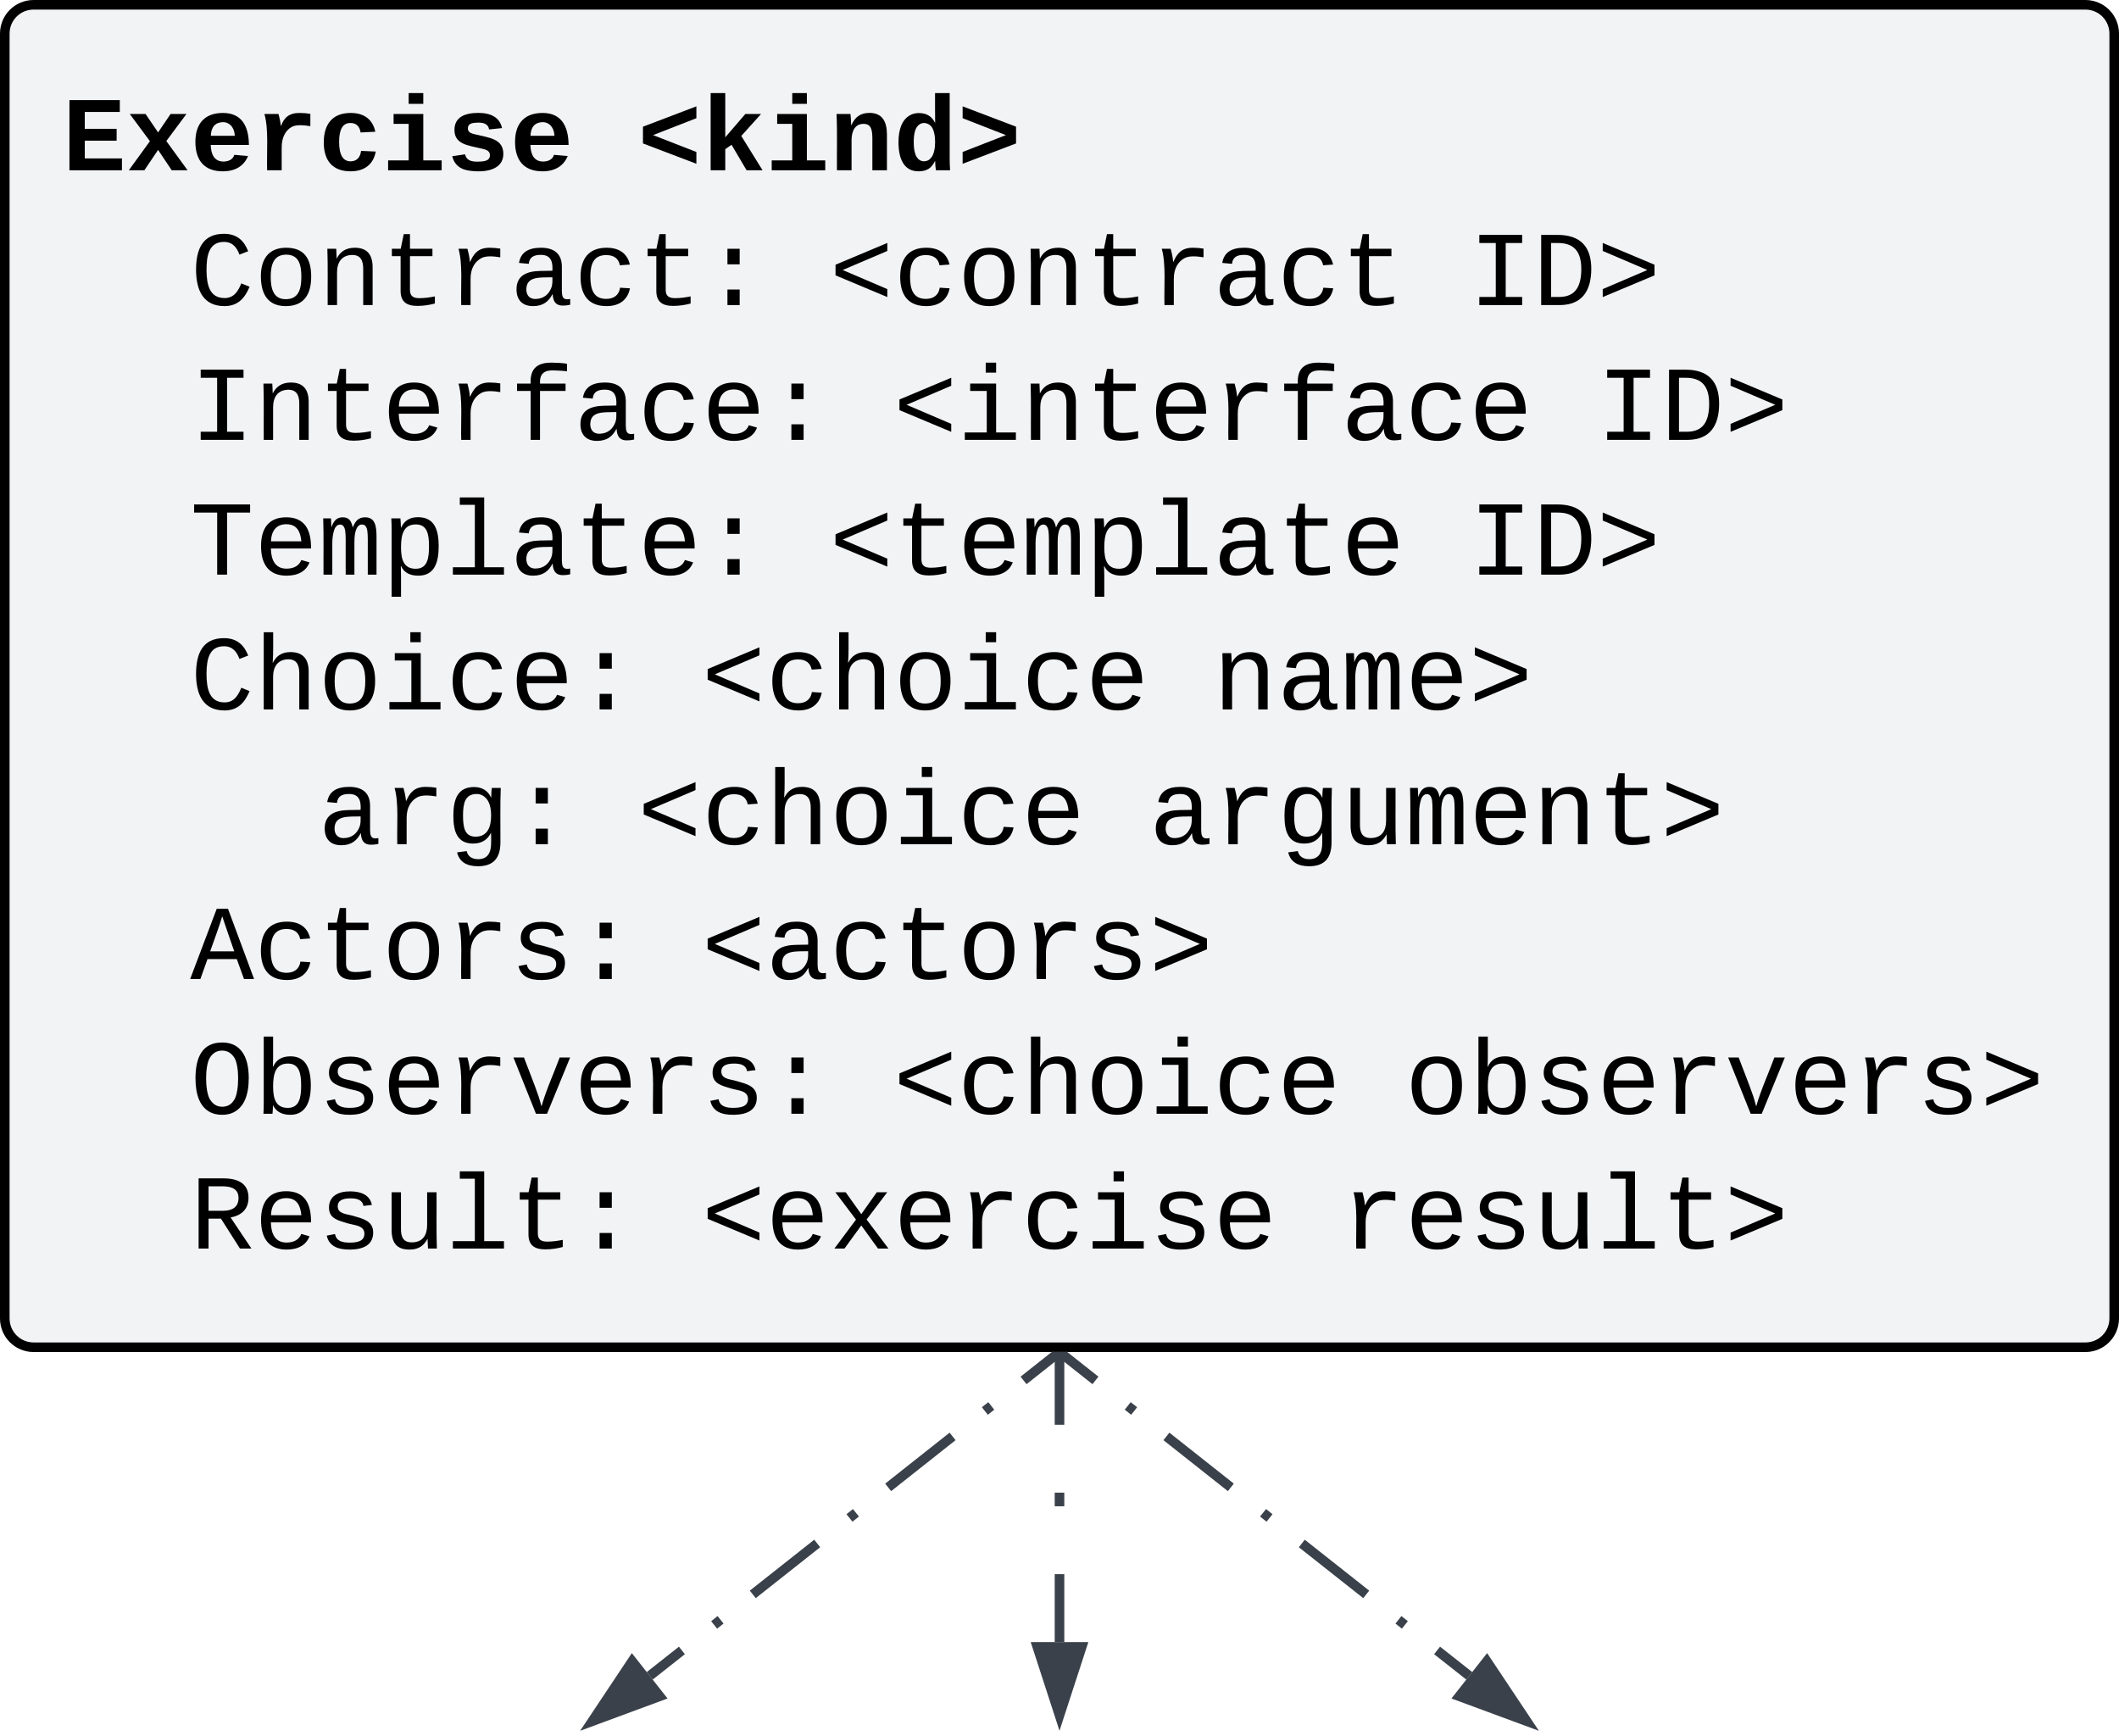
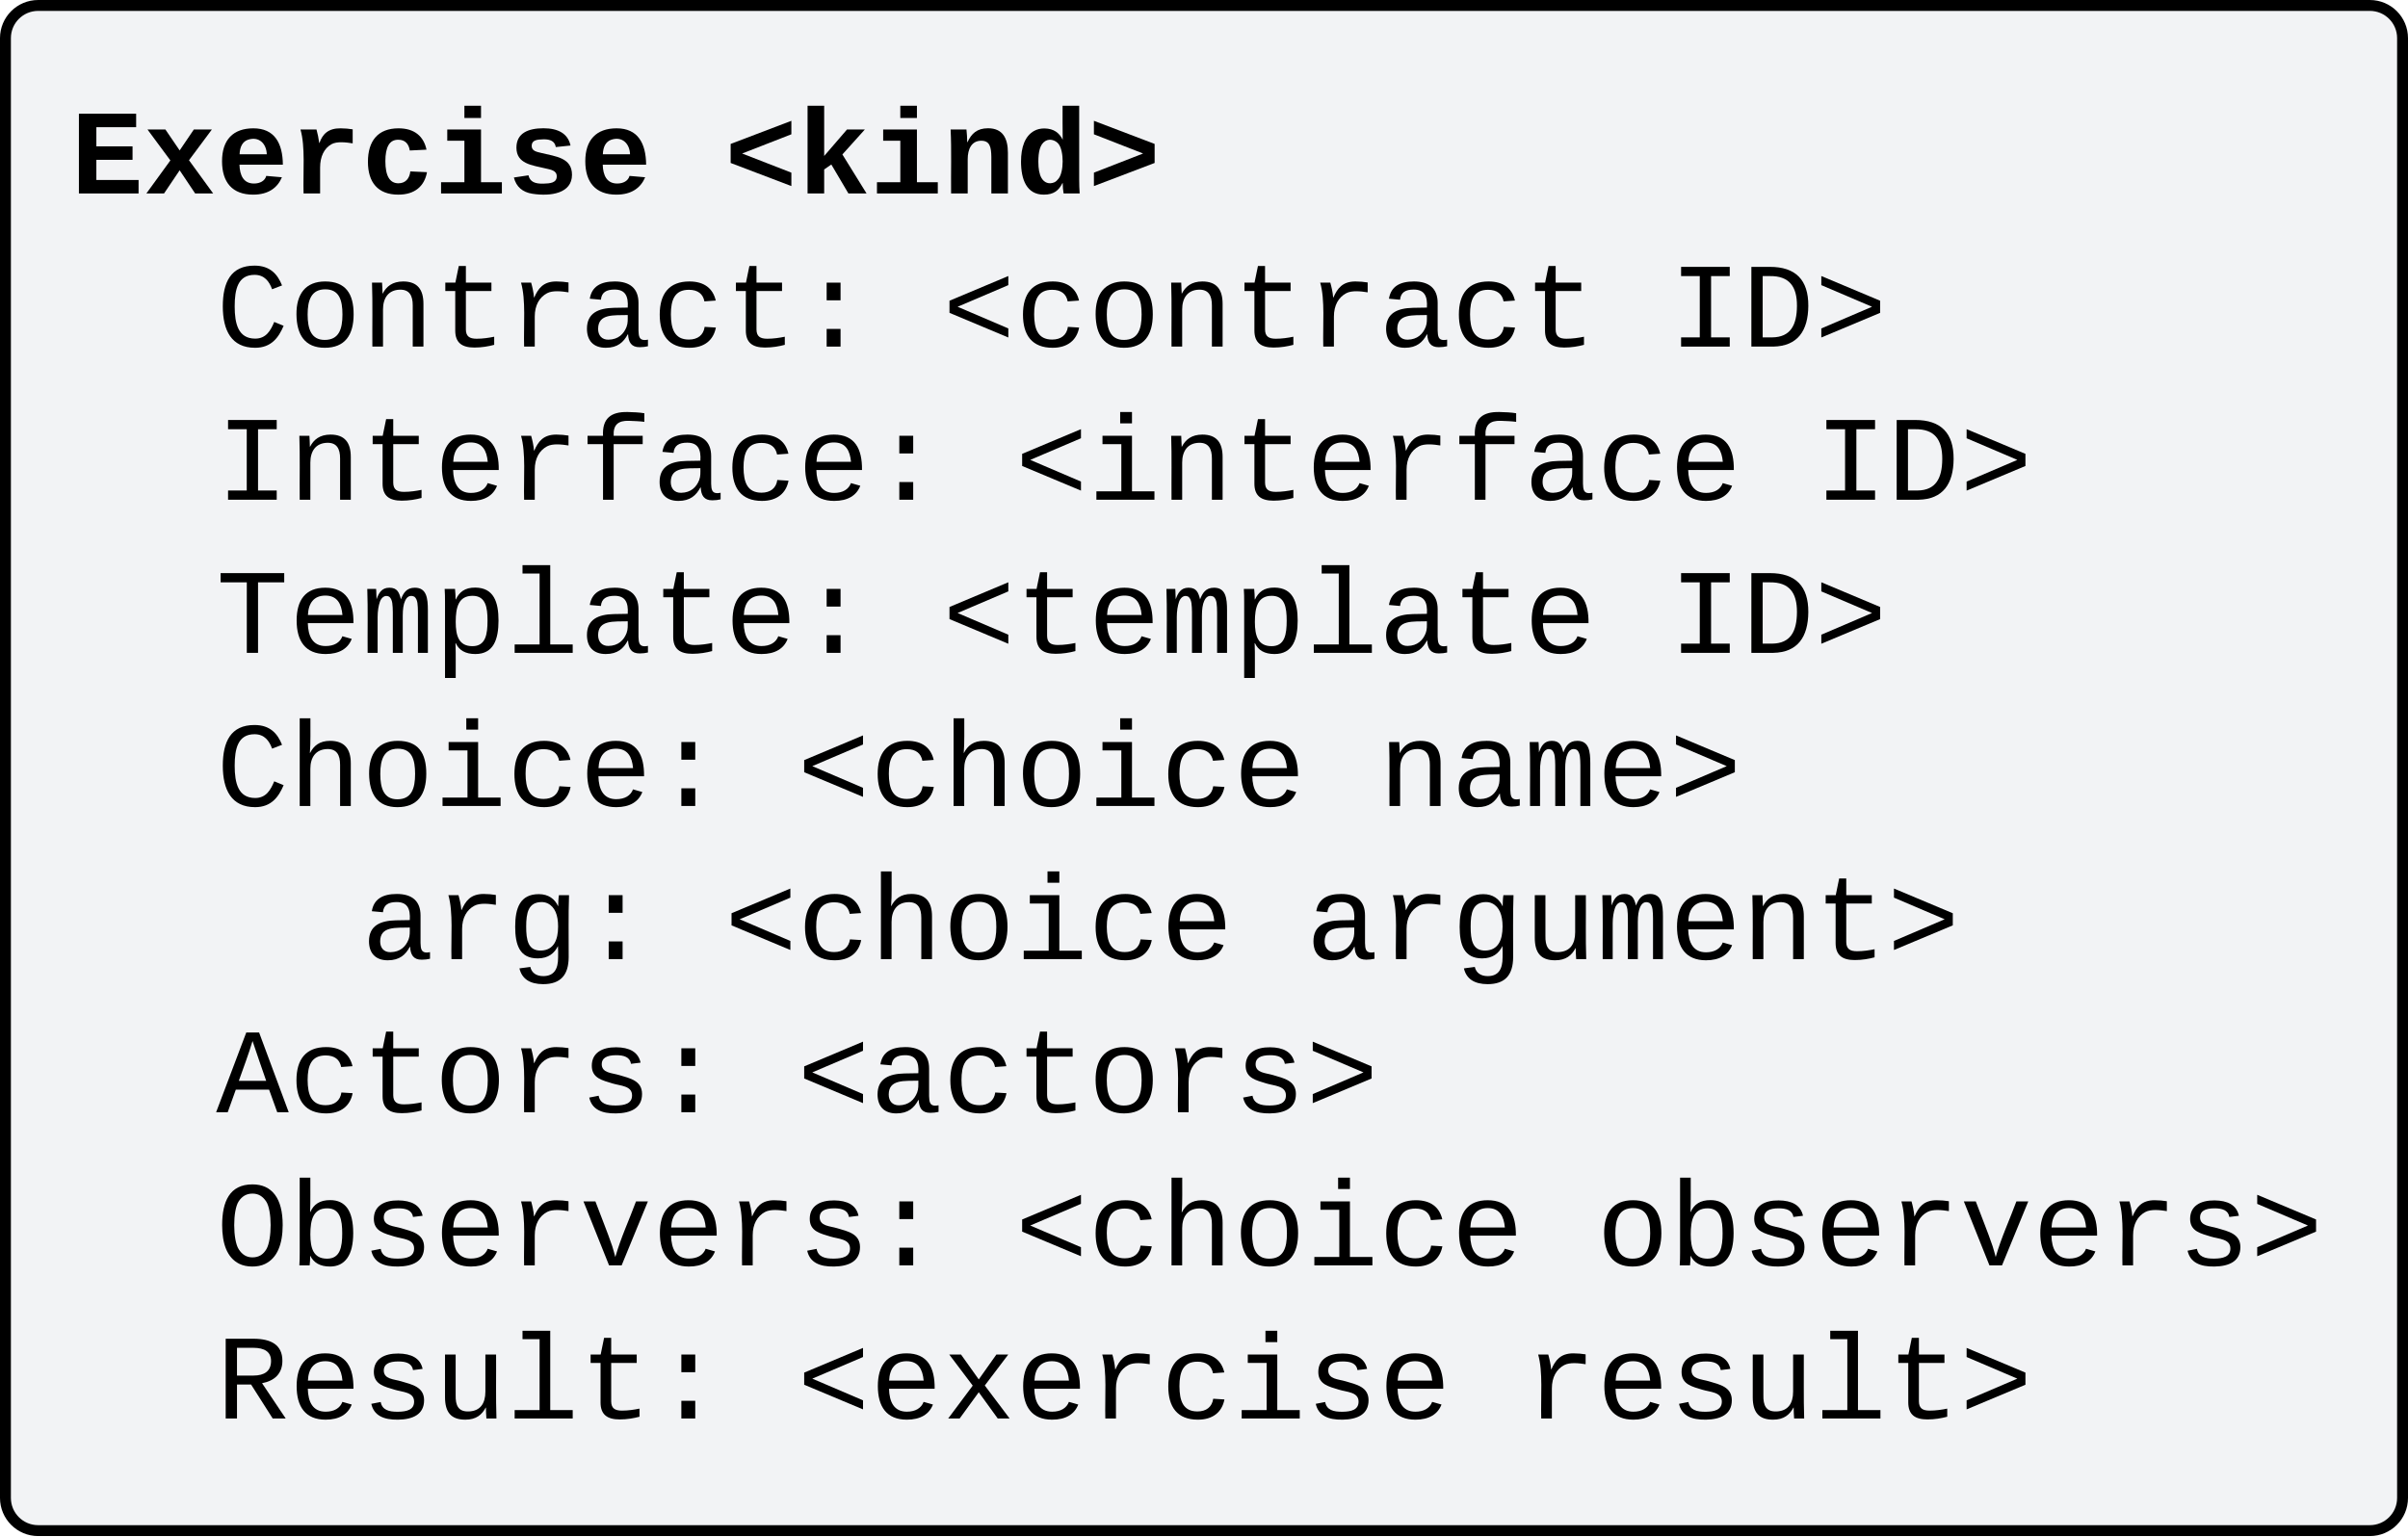
- <svg xmlns="http://www.w3.org/2000/svg" xmlns:ns1="lucid" xmlns:xlink="http://www.w3.org/1999/xlink" width="442" height="362">
+ <svg xmlns="http://www.w3.org/2000/svg" xmlns:ns1="lucid" xmlns:xlink="http://www.w3.org/1999/xlink" width="442" height="282">
  <g transform="translate(-1399 -599)" ns1:page-tab-id="0_0">
    <path d="M1000 500h1000v500H1000z" fill="#fff" />
    <path d="M1400 606a6 6 0 0 1 6-6h428a6 6 0 0 1 6 6v268a6 6 0 0 1-6 6h-428a6 6 0 0 1-6-6z" stroke="#000" stroke-width="2" fill="#f2f3f5" />
    <use xlink:href="#a" transform="matrix(1,0,0,1,1412,612) translate(0 22.51606)" />
    <use xlink:href="#b" transform="matrix(1,0,0,1,1412,612) translate(120.0195 22.51606)" />
    <use xlink:href="#c" transform="matrix(1,0,0,1,1412,612) translate(0 50.63021)" />
    <use xlink:href="#d" transform="matrix(1,0,0,1,1412,612) translate(26.67101 50.63021)" />
    <use xlink:href="#e" transform="matrix(1,0,0,1,1412,612) translate(160.026 50.63021)" />
    <use xlink:href="#f" transform="matrix(1,0,0,1,1412,612) translate(293.3811 50.63021)" />
    <use xlink:href="#g" transform="matrix(1,0,0,1,1412,612) translate(0 78.74219)" />
    <use xlink:href="#h" transform="matrix(1,0,0,1,1412,612) translate(26.67101 78.74219)" />
    <use xlink:href="#i" transform="matrix(1,0,0,1,1412,612) translate(173.3615 78.74219)" />
    <use xlink:href="#f" transform="matrix(1,0,0,1,1412,612) translate(320.0521 78.74219)" />
    <use xlink:href="#g" transform="matrix(1,0,0,1,1412,612) translate(0 106.8542)" />
    <use xlink:href="#j" transform="matrix(1,0,0,1,1412,612) translate(26.67101 106.8542)" />
    <use xlink:href="#k" transform="matrix(1,0,0,1,1412,612) translate(160.026 106.8542)" />
    <use xlink:href="#l" transform="matrix(1,0,0,1,1412,612) translate(293.3811 106.8542)" />
    <use xlink:href="#c" transform="matrix(1,0,0,1,1412,612) translate(0 134.9661)" />
    <use xlink:href="#m" transform="matrix(1,0,0,1,1412,612) translate(26.67101 134.9661)" />
    <use xlink:href="#n" transform="matrix(1,0,0,1,1412,612) translate(133.355 134.9661)" />
    <use xlink:href="#o" transform="matrix(1,0,0,1,1412,612) translate(240.0391 134.9661)" />
    <use xlink:href="#p" transform="matrix(1,0,0,1,1412,612) translate(0 163.0781)" />
    <use xlink:href="#q" transform="matrix(1,0,0,1,1412,612) translate(53.34201 163.0781)" />
    <use xlink:href="#n" transform="matrix(1,0,0,1,1412,612) translate(120.0195 163.0781)" />
    <use xlink:href="#r" transform="matrix(1,0,0,1,1412,612) translate(226.7036 163.0781)" />
    <use xlink:href="#s" transform="matrix(1,0,0,1,1412,612) translate(0 191.1901)" />
    <use xlink:href="#t" transform="matrix(1,0,0,1,1412,612) translate(26.67101 191.1901)" />
    <use xlink:href="#u" transform="matrix(1,0,0,1,1412,612) translate(133.355 191.1901)" />
    <use xlink:href="#g" transform="matrix(1,0,0,1,1412,612) translate(0 219.3021)" />
    <use xlink:href="#v" transform="matrix(1,0,0,1,1412,612) translate(26.67101 219.3021)" />
    <use xlink:href="#w" transform="matrix(1,0,0,1,1412,612) translate(173.3615 219.3021)" />
    <use xlink:href="#x" transform="matrix(1,0,0,1,1412,612) translate(280.0456 219.3021)" />
    <use xlink:href="#y" transform="matrix(1,0,0,1,1412,612) translate(0 247.4141)" />
    <use xlink:href="#z" transform="matrix(1,0,0,1,1412,612) translate(26.67101 247.4141)" />
    <use xlink:href="#A" transform="matrix(1,0,0,1,1412,612) translate(133.355 247.4141)" />
    <use xlink:href="#B" transform="matrix(1,0,0,1,1412,612) translate(266.7101 247.4141)" />
-     <path d="M1619.2 881.62l-6.7 5.3m-6.73 5.32l-1.34 1.06m-6.73 5.3l-13.44 10.63m-6.72 5.3l-1.35 1.08m-6.73 5.32l-13.44 10.62m-6.72 5.3l-1.34 1.07m-6.72 5.32l-6.72 5.3" stroke="#3a414a" stroke-width="2" fill="none" />
-     <path d="M1619.8 882.4l-1.1-1.4h2.87z" stroke="#3a414a" stroke-width=".05" fill="#3a414a" />
-     <path d="M1522.54 958l8.32-12.5 5.75 7.3z" stroke="#3a414a" stroke-width="2" fill="#3a414a" />
-     <path d="M1620 882v14.17m0 14.16v2.84m0 14.16v14.17" stroke="#3a414a" stroke-width="2" fill="none" />
-     <path d="M1620.97 882.03h-1.94V881h1.94z" stroke="#3a414a" stroke-width=".05" fill="#3a414a" />
-     <path d="M1620 956.76l-4.63-14.26h9.27z" stroke="#3a414a" stroke-width="2" fill="#3a414a" />
-     <path d="M1620.8 881.62l6.7 5.3m6.73 5.32l1.34 1.06m6.73 5.3l13.44 10.63m6.72 5.3l1.35 1.08m6.73 5.32l13.44 10.62m6.72 5.3l1.34 1.07m6.72 5.32l6.72 5.3" stroke="#3a414a" stroke-width="2" fill="none" />
-     <path d="M1620.2 882.4l-1.77-1.4h2.88z" stroke="#3a414a" stroke-width=".05" fill="#3a414a" />
-     <path d="M1717.46 958l-14.07-5.2 5.74-7.3z" stroke="#3a414a" stroke-width="2" fill="#3a414a" />
    <defs>
      <path d="M137 0v-1349h968v228H432v324h612v228H432v341h714V0H137" id="C" />
      <path d="M874 0L612-392 348 0H49l406-559-387-523h303l241 354 240-354h305L770-562 1179 0H874" id="D" />
      <path d="M1113-274C1038-96 884 20 626 20c-352 0-526-209-526-566 0-358 185-556 530-556 358 0 496 251 499 615H395c5 180 68 319 245 319 102 0 186-45 208-129zM857-663c-6-177-128-307-315-247-94 30-141 121-145 247h460" id="E" />
      <path d="M875-1102c70 0 148 7 206 17v237c-110-17-267-37-359 15-123 69-192 207-192 395V0H250c-10-367 32-789-52-1082h271c19 69 36 149 46 228h4c52-151 151-250 356-248" id="F" />
      <path d="M1109-360C1066-122 902 20 624 20c-347 0-514-209-514-555 0-353 168-567 518-567 270 0 425 136 473 361l-283 14c-16-106-75-183-196-182-75 0-130 31-165 93s-52 152-52 270c0 249 74 374 221 374 120 0 188-82 201-201" id="G" />
      <path d="M794-190h353V0H118v-190h395v-702H223v-190h571v892zM513-1277v-207h281v207H513" id="H" />
      <path d="M622-916c-112 2-200 14-200 111 0 90 89 101 168 121 234 58 514 77 514 368C1104-4 751 54 434 5 267-21 161-112 121-270l247-37c24 111 113 145 252 141 114-3 226-12 226-124 0-101-103-113-192-134-225-54-490-76-490-351 0-247 201-328 458-328 245 0 413 88 457 292l-249 26c-16-98-92-133-208-131" id="I" />
      <g id="a">
        <use transform="matrix(0.01085069,0,0,0.01085069,0,0)" xlink:href="#C" />
        <use transform="matrix(0.01085069,0,0,0.01085069,13.3355,0)" xlink:href="#D" />
        <use transform="matrix(0.01085069,0,0,0.01085069,26.67101,0)" xlink:href="#E" />
        <use transform="matrix(0.01085069,0,0,0.01085069,40.00651,0)" xlink:href="#F" />
        <use transform="matrix(0.01085069,0,0,0.01085069,53.34201,0)" xlink:href="#G" />
        <use transform="matrix(0.01085069,0,0,0.01085069,66.67752,0)" xlink:href="#H" />
        <use transform="matrix(0.01085069,0,0,0.01085069,80.01302,0)" xlink:href="#I" />
        <use transform="matrix(0.01085069,0,0,0.01085069,93.34852,0)" xlink:href="#E" />
      </g>
      <path d="M101-516v-322l1027-391v228L295-676l833 324v227" id="J" />
      <path d="M864 0L575-490l-121 84V0H173v-1484h281v850l386-448h302L762-660 1171 0H864" id="K" />
      <path d="M768-1103c247 0 336 167 336 416V0H824v-619c-3-164-24-273-171-273-164 0-229 142-229 312V0H143c-4-359 9-736-8-1082h268c7 63 12 146 13 215h4c67-145 160-236 348-236" id="L" />
      <path d="M802-909c-3-189-2-383-2-575h281v1248c-1 83 4 168 8 236H817c-9-50-14-117-15-176h-4C735-49 651 20 482 20 191 20 97-238 97-539c0-243 66-432 221-519 50-28 108-42 175-42 162 2 253 78 309 191zm-70 658c91-113 93-462 2-584-46-61-145-100-224-53-96 56-119 190-120 349 0 123 17 214 52 275 46 82 130 115 222 74 25-12 46-33 68-61" id="M" />
      <path d="M101-125v-227l832-324-832-325v-228l1027 391v322" id="N" />
      <g id="b">
        <use transform="matrix(0.01085069,0,0,0.01085069,0,0)" xlink:href="#J" />
        <use transform="matrix(0.01085069,0,0,0.01085069,13.3355,0)" xlink:href="#K" />
        <use transform="matrix(0.01085069,0,0,0.01085069,26.67101,0)" xlink:href="#H" />
        <use transform="matrix(0.01085069,0,0,0.01085069,40.00651,0)" xlink:href="#L" />
        <use transform="matrix(0.01085069,0,0,0.01085069,53.34201,0)" xlink:href="#M" />
        <use transform="matrix(0.01085069,0,0,0.01085069,66.67752,0)" xlink:href="#N" />
      </g>
      <path d="M650-1214c-281 0-336 244-336 533 0 295 60 546 347 546 188 0 263-142 322-282l159 65C1058-155 935 20 659 20c-401 0-546-295-546-701 0-407 135-689 536-689 264 0 391 146 466 335l-168 65c-47-129-127-244-297-244" id="O" />
      <path d="M615-1102c343 0 484 203 482 560-1 347-147 562-488 562-336 0-475-219-479-562-4-349 156-560 485-560zm-8 989c240 0 301-180 301-429 0-245-55-427-290-427-236 0-299 181-299 427 0 243 61 429 288 429" id="P" />
      <path d="M706-1102c241 0 344 136 343 381V0H868v-695c1-168-57-273-220-268-190 6-283 138-283 336V0H185c-3-360 6-732-6-1082h170c4 54 7 126 8 185h3c63-121 164-204 346-205" id="Q" />
      <path d="M682 16c-209 0-323-80-324-285v-671H190v-142h170l58-282h120v282h432v142H538v652c2 114 60 155 182 155 106 0 209-16 297-34v137C921-4 806 16 682 16" id="R" />
      <path d="M839-1102c70 0 148 7 206 17v167c-112-18-268-36-363 15-129 69-208 203-208 395V0H294c-10-367 32-789-52-1082h171c21 75 41 161 48 250h5c67-152 152-270 373-270" id="S" />
      <path d="M1000-272c3 95 12 159 101 161 21 0 41-3 59-7V-6c-44 10-86 16-139 16-141 2-191-84-197-217h-6C748-76 648 20 446 20c-207 0-318-120-318-322 0-266 194-348 454-354l236-4c12-191-40-305-222-305-140 0-220 47-232 172l-188-17c33-204 181-292 423-292 255 0 401 118 401 364v466zm-683-27c0 109 63 184 175 182 166-3 259-96 306-217 24-65 20-120 20-200-232 7-501-28-501 235" id="T" />
      <path d="M631 20c-350 0-501-215-501-562 0-355 162-560 502-560 250 0 399 118 446 323l-192 14c-23-124-109-196-262-196-242 0-305 171-305 415 1 245 61 427 304 427 151 0 248-77 267-215l190 12C1039-107 883 20 631 20" id="U" />
      <path d="M496 0v-299h235V0H496zm0-783v-299h235v299H496" id="V" />
      <g id="d">
        <use transform="matrix(0.01085069,0,0,0.01085069,0,0)" xlink:href="#O" />
        <use transform="matrix(0.01085069,0,0,0.01085069,13.3355,0)" xlink:href="#P" />
        <use transform="matrix(0.01085069,0,0,0.01085069,26.67101,0)" xlink:href="#Q" />
        <use transform="matrix(0.01085069,0,0,0.01085069,40.00651,0)" xlink:href="#R" />
        <use transform="matrix(0.01085069,0,0,0.01085069,53.34201,0)" xlink:href="#S" />
        <use transform="matrix(0.01085069,0,0,0.01085069,66.67752,0)" xlink:href="#T" />
        <use transform="matrix(0.01085069,0,0,0.01085069,80.01302,0)" xlink:href="#U" />
        <use transform="matrix(0.01085069,0,0,0.01085069,93.34852,0)" xlink:href="#R" />
        <use transform="matrix(0.01085069,0,0,0.01085069,106.684,0)" xlink:href="#V" />
      </g>
      <path d="M116-571v-205l995-418v154L253-674l858 367v153" id="W" />
      <g id="e">
        <use transform="matrix(0.01085069,0,0,0.01085069,0,0)" xlink:href="#W" />
        <use transform="matrix(0.01085069,0,0,0.01085069,13.3355,0)" xlink:href="#U" />
        <use transform="matrix(0.01085069,0,0,0.01085069,26.67101,0)" xlink:href="#P" />
        <use transform="matrix(0.01085069,0,0,0.01085069,40.00651,0)" xlink:href="#Q" />
        <use transform="matrix(0.01085069,0,0,0.01085069,53.34201,0)" xlink:href="#R" />
        <use transform="matrix(0.01085069,0,0,0.01085069,66.67752,0)" xlink:href="#S" />
        <use transform="matrix(0.01085069,0,0,0.01085069,80.01302,0)" xlink:href="#T" />
        <use transform="matrix(0.01085069,0,0,0.01085069,93.34852,0)" xlink:href="#U" />
        <use transform="matrix(0.01085069,0,0,0.01085069,106.684,0)" xlink:href="#R" />
      </g>
      <path d="M202-1349h823v156H709v1037h316V0H202v-156h316v-1037H202v-156" id="X" />
      <path d="M473-1349c438-1 655 221 652 661C1122-268 945-8 532 0H162v-1349h311zm42 1193c308-4 416-205 418-532 2-330-131-509-459-505H353v1037h162" id="Y" />
      <path d="M116-154v-153l858-367-858-366v-154l995 418v205" id="Z" />
      <g id="f">
        <use transform="matrix(0.01085069,0,0,0.01085069,0,0)" xlink:href="#X" />
        <use transform="matrix(0.01085069,0,0,0.01085069,13.3355,0)" xlink:href="#Y" />
        <use transform="matrix(0.01085069,0,0,0.01085069,26.67101,0)" xlink:href="#Z" />
      </g>
      <path d="M617-1102c355 0 481 238 477 599H322c5 222 84 388 301 388 144 0 244-59 284-166l158 45C1002-72 854 20 623 20c-342 0-490-220-490-568 0-346 151-554 484-554zm291 461c-18-192-90-328-289-328-194 0-287 128-295 328h584" id="aa" />
      <path d="M839-1335c-182-6-269 67-259 253h491v142H580V0H400v-940H138v-142h262c-15-293 132-408 418-402 94 2 200 7 281 21v145c-75-10-177-14-260-17" id="ab" />
      <g id="h">
        <use transform="matrix(0.01085069,0,0,0.01085069,0,0)" xlink:href="#X" />
        <use transform="matrix(0.01085069,0,0,0.01085069,13.3355,0)" xlink:href="#Q" />
        <use transform="matrix(0.01085069,0,0,0.01085069,26.67101,0)" xlink:href="#R" />
        <use transform="matrix(0.01085069,0,0,0.01085069,40.00651,0)" xlink:href="#aa" />
        <use transform="matrix(0.01085069,0,0,0.01085069,53.34201,0)" xlink:href="#S" />
        <use transform="matrix(0.01085069,0,0,0.01085069,66.67752,0)" xlink:href="#ab" />
        <use transform="matrix(0.01085069,0,0,0.01085069,80.01302,0)" xlink:href="#T" />
        <use transform="matrix(0.01085069,0,0,0.01085069,93.34852,0)" xlink:href="#U" />
        <use transform="matrix(0.01085069,0,0,0.01085069,106.684,0)" xlink:href="#aa" />
        <use transform="matrix(0.01085069,0,0,0.01085069,120.0195,0)" xlink:href="#V" />
      </g>
      <path d="M745-142h380V0H143v-142h422v-798H246v-142h499v940zM545-1292v-192h200v192H545" id="ac" />
      <g id="i">
        <use transform="matrix(0.01085069,0,0,0.01085069,0,0)" xlink:href="#W" />
        <use transform="matrix(0.01085069,0,0,0.01085069,13.3355,0)" xlink:href="#ac" />
        <use transform="matrix(0.01085069,0,0,0.01085069,26.67101,0)" xlink:href="#Q" />
        <use transform="matrix(0.01085069,0,0,0.01085069,40.00651,0)" xlink:href="#R" />
        <use transform="matrix(0.01085069,0,0,0.01085069,53.34201,0)" xlink:href="#aa" />
        <use transform="matrix(0.01085069,0,0,0.01085069,66.67752,0)" xlink:href="#S" />
        <use transform="matrix(0.01085069,0,0,0.01085069,80.01302,0)" xlink:href="#ab" />
        <use transform="matrix(0.01085069,0,0,0.01085069,93.34852,0)" xlink:href="#T" />
        <use transform="matrix(0.01085069,0,0,0.01085069,106.684,0)" xlink:href="#U" />
        <use transform="matrix(0.01085069,0,0,0.01085069,120.0195,0)" xlink:href="#aa" />
      </g>
      <path d="M709-1193V0H519v-1193H76v-156h1076v156H709" id="ad" />
      <path d="M904-1102c199 0 220 177 220 381V0H956v-686c-3-114 0-215-60-264-70-33-125-4-158 71-26 56-39 140-39 252V0H531v-686c-3-114-1-215-61-264-78-41-136 24-157 84-24 69-39 159-39 259V0H105c-3-360 6-732-6-1082h149c6 50 3 123 8 175 36-100 83-195 216-195 135 0 166 79 196 196 42-105 93-196 236-196" id="ae" />
      <path d="M698-1104c312 3 392 244 392 558 0 315-82 566-392 566-169 0-277-65-331-184h-5c8 188 2 394 4 589H185V-858c0-76-1-156-6-224h175c6 52 9 120 10 178h4c58-122 150-202 330-200zm-49 991c225 0 255-203 255-433 0-225-32-419-253-419-236 0-285 192-285 441 0 237 53 411 283 411" id="af" />
      <path d="M736-142h380V0H134v-142h422v-1200H267v-142h469v1342" id="ag" />
      <g id="j">
        <use transform="matrix(0.01085069,0,0,0.01085069,0,0)" xlink:href="#ad" />
        <use transform="matrix(0.01085069,0,0,0.01085069,13.3355,0)" xlink:href="#aa" />
        <use transform="matrix(0.01085069,0,0,0.01085069,26.67101,0)" xlink:href="#ae" />
        <use transform="matrix(0.01085069,0,0,0.01085069,40.00651,0)" xlink:href="#af" />
        <use transform="matrix(0.01085069,0,0,0.01085069,53.34201,0)" xlink:href="#ag" />
        <use transform="matrix(0.01085069,0,0,0.01085069,66.67752,0)" xlink:href="#T" />
        <use transform="matrix(0.01085069,0,0,0.01085069,80.01302,0)" xlink:href="#R" />
        <use transform="matrix(0.01085069,0,0,0.01085069,93.34852,0)" xlink:href="#aa" />
        <use transform="matrix(0.01085069,0,0,0.01085069,106.684,0)" xlink:href="#V" />
      </g>
      <g id="k">
        <use transform="matrix(0.01085069,0,0,0.01085069,0,0)" xlink:href="#W" />
        <use transform="matrix(0.01085069,0,0,0.01085069,13.3355,0)" xlink:href="#R" />
        <use transform="matrix(0.01085069,0,0,0.01085069,26.67101,0)" xlink:href="#aa" />
        <use transform="matrix(0.01085069,0,0,0.01085069,40.00651,0)" xlink:href="#ae" />
        <use transform="matrix(0.01085069,0,0,0.01085069,53.34201,0)" xlink:href="#af" />
        <use transform="matrix(0.01085069,0,0,0.01085069,66.67752,0)" xlink:href="#ag" />
        <use transform="matrix(0.01085069,0,0,0.01085069,80.01302,0)" xlink:href="#T" />
        <use transform="matrix(0.01085069,0,0,0.01085069,93.34852,0)" xlink:href="#R" />
        <use transform="matrix(0.01085069,0,0,0.01085069,106.684,0)" xlink:href="#aa" />
      </g>
      <g id="l">
        <use transform="matrix(0.01085069,0,0,0.01085069,0,0)" xlink:href="#X" />
        <use transform="matrix(0.01085069,0,0,0.01085069,13.3355,0)" xlink:href="#Y" />
        <use transform="matrix(0.01085069,0,0,0.01085069,26.67101,0)" xlink:href="#Z" />
      </g>
      <path d="M648-963c-190 6-283 138-283 336V0H185v-1484h181c-2 197 6 404-9 587h3c62-120 159-205 339-205 242 0 351 135 350 381V0H868v-695c1-168-57-273-220-268" id="ah" />
      <g id="m">
        <use transform="matrix(0.01085069,0,0,0.01085069,0,0)" xlink:href="#O" />
        <use transform="matrix(0.01085069,0,0,0.01085069,13.3355,0)" xlink:href="#ah" />
        <use transform="matrix(0.01085069,0,0,0.01085069,26.67101,0)" xlink:href="#P" />
        <use transform="matrix(0.01085069,0,0,0.01085069,40.00651,0)" xlink:href="#ac" />
        <use transform="matrix(0.01085069,0,0,0.01085069,53.34201,0)" xlink:href="#U" />
        <use transform="matrix(0.01085069,0,0,0.01085069,66.67752,0)" xlink:href="#aa" />
        <use transform="matrix(0.01085069,0,0,0.01085069,80.01302,0)" xlink:href="#V" />
      </g>
      <g id="n">
        <use transform="matrix(0.01085069,0,0,0.01085069,0,0)" xlink:href="#W" />
        <use transform="matrix(0.01085069,0,0,0.01085069,13.3355,0)" xlink:href="#U" />
        <use transform="matrix(0.01085069,0,0,0.01085069,26.67101,0)" xlink:href="#ah" />
        <use transform="matrix(0.01085069,0,0,0.01085069,40.00651,0)" xlink:href="#P" />
        <use transform="matrix(0.01085069,0,0,0.01085069,53.34201,0)" xlink:href="#ac" />
        <use transform="matrix(0.01085069,0,0,0.01085069,66.67752,0)" xlink:href="#U" />
        <use transform="matrix(0.01085069,0,0,0.01085069,80.01302,0)" xlink:href="#aa" />
      </g>
      <g id="o">
        <use transform="matrix(0.01085069,0,0,0.01085069,0,0)" xlink:href="#Q" />
        <use transform="matrix(0.01085069,0,0,0.01085069,13.3355,0)" xlink:href="#T" />
        <use transform="matrix(0.01085069,0,0,0.01085069,26.67101,0)" xlink:href="#ae" />
        <use transform="matrix(0.01085069,0,0,0.01085069,40.00651,0)" xlink:href="#aa" />
        <use transform="matrix(0.01085069,0,0,0.01085069,53.34201,0)" xlink:href="#Z" />
      </g>
      <path d="M1048-32c-2 300-135 456-433 456-222-1-358-88-400-267l184-25c22 99 100 157 222 156 184-2 248-125 248-315 0-64 3-133-2-194C807-100 706-13 524-12c-306 0-381-228-381-537 0-318 85-550 400-550 164 0 271 83 325 202h3c1-60 3-134 12-185h171c-13 339-4 702-6 1050zM585-145c210-8 284-178 284-406 0-192-52-331-177-392-33-16-69-22-104-22-223 2-259 184-259 414 0 229 31 415 256 406" id="ai" />
      <g id="q">
        <use transform="matrix(0.01085069,0,0,0.01085069,0,0)" xlink:href="#T" />
        <use transform="matrix(0.01085069,0,0,0.01085069,13.3355,0)" xlink:href="#S" />
        <use transform="matrix(0.01085069,0,0,0.01085069,26.67101,0)" xlink:href="#ai" />
        <use transform="matrix(0.01085069,0,0,0.01085069,40.00651,0)" xlink:href="#V" />
      </g>
      <path d="M528 20c-247 0-343-132-343-381v-721h180v686c-4 177 45 284 224 277 194-8 279-136 279-336v-627h181c3 360-6 732 6 1082H885c-4-54-7-126-8-185h-3C809-64 714 20 528 20" id="aj" />
      <g id="r">
        <use transform="matrix(0.01085069,0,0,0.01085069,0,0)" xlink:href="#T" />
        <use transform="matrix(0.01085069,0,0,0.01085069,13.3355,0)" xlink:href="#S" />
        <use transform="matrix(0.01085069,0,0,0.01085069,26.67101,0)" xlink:href="#ai" />
        <use transform="matrix(0.01085069,0,0,0.01085069,40.00651,0)" xlink:href="#aj" />
        <use transform="matrix(0.01085069,0,0,0.01085069,53.34201,0)" xlink:href="#ae" />
        <use transform="matrix(0.01085069,0,0,0.01085069,66.67752,0)" xlink:href="#aa" />
        <use transform="matrix(0.01085069,0,0,0.01085069,80.01302,0)" xlink:href="#Q" />
        <use transform="matrix(0.01085069,0,0,0.01085069,93.34852,0)" xlink:href="#R" />
        <use transform="matrix(0.01085069,0,0,0.01085069,106.684,0)" xlink:href="#Z" />
      </g>
      <path d="M1034 0L896-382H333L196 0H0l510-1349h217L1228 0h-194zM847-531c-77-225-157-447-231-674-69 231-154 451-232 674h463" id="ak" />
      <path d="M873-819c-18-114-119-146-250-146-163 0-245 50-245 151 0 151 170 148 294 185 182 54 388 94 388 320 0 240-189 325-439 329-245 4-410-69-454-268l159-31c24 133 136 168 295 165 144-2 270-31 270-171 0-164-195-160-331-202-167-52-350-87-350-299 0-218 173-315 413-313 220 2 373 77 412 260" id="al" />
      <g id="t">
        <use transform="matrix(0.01085069,0,0,0.01085069,0,0)" xlink:href="#ak" />
        <use transform="matrix(0.01085069,0,0,0.01085069,13.3355,0)" xlink:href="#U" />
        <use transform="matrix(0.01085069,0,0,0.01085069,26.67101,0)" xlink:href="#R" />
        <use transform="matrix(0.01085069,0,0,0.01085069,40.00651,0)" xlink:href="#P" />
        <use transform="matrix(0.01085069,0,0,0.01085069,53.34201,0)" xlink:href="#S" />
        <use transform="matrix(0.01085069,0,0,0.01085069,66.67752,0)" xlink:href="#al" />
        <use transform="matrix(0.01085069,0,0,0.01085069,80.01302,0)" xlink:href="#V" />
      </g>
      <g id="u">
        <use transform="matrix(0.01085069,0,0,0.01085069,0,0)" xlink:href="#W" />
        <use transform="matrix(0.01085069,0,0,0.01085069,13.3355,0)" xlink:href="#T" />
        <use transform="matrix(0.01085069,0,0,0.01085069,26.67101,0)" xlink:href="#U" />
        <use transform="matrix(0.01085069,0,0,0.01085069,40.00651,0)" xlink:href="#R" />
        <use transform="matrix(0.01085069,0,0,0.01085069,53.34201,0)" xlink:href="#P" />
        <use transform="matrix(0.01085069,0,0,0.01085069,66.67752,0)" xlink:href="#S" />
        <use transform="matrix(0.01085069,0,0,0.01085069,80.01302,0)" xlink:href="#al" />
        <use transform="matrix(0.01085069,0,0,0.01085069,93.34852,0)" xlink:href="#Z" />
      </g>
      <path d="M102-681c0-398 126-689 513-689 165 0 291 58 379 174s132 287 132 515c-1 318-88 554-298 657-123 61-317 58-438-3-206-104-288-341-288-654zm749 406c94-160 97-656-5-807-57-85-130-132-231-132-104 0-178 47-234 132-101 153-99 655 1 809 57 89 130 138 232 138 109 0 184-49 237-140" id="am" />
      <path d="M365-904c58-129 161-200 334-200 130 0 228 46 293 138s98 233 98 420c0 189-34 331-102 425S824 20 698 20c-170 0-275-64-336-184 0 55-3 116-9 164H179c5-68 6-147 6-223v-1261h180c-2 193 4 394-4 580h4zm283 791c221 0 256-197 256-427 0-229-34-425-254-425-236 0-285 195-285 441 0 237 53 411 283 411" id="an" />
      <path d="M715 0H502L69-1082h202c94 253 197 500 285 758 19 57 36 126 52 183 96-335 234-626 350-941h201" id="ao" />
      <g id="v">
        <use transform="matrix(0.01085069,0,0,0.01085069,0,0)" xlink:href="#am" />
        <use transform="matrix(0.01085069,0,0,0.01085069,13.3355,0)" xlink:href="#an" />
        <use transform="matrix(0.01085069,0,0,0.01085069,26.67101,0)" xlink:href="#al" />
        <use transform="matrix(0.01085069,0,0,0.01085069,40.00651,0)" xlink:href="#aa" />
        <use transform="matrix(0.01085069,0,0,0.01085069,53.34201,0)" xlink:href="#S" />
        <use transform="matrix(0.01085069,0,0,0.01085069,66.67752,0)" xlink:href="#ao" />
        <use transform="matrix(0.01085069,0,0,0.01085069,80.01302,0)" xlink:href="#aa" />
        <use transform="matrix(0.01085069,0,0,0.01085069,93.34852,0)" xlink:href="#S" />
        <use transform="matrix(0.01085069,0,0,0.01085069,106.684,0)" xlink:href="#al" />
        <use transform="matrix(0.01085069,0,0,0.01085069,120.0195,0)" xlink:href="#V" />
      </g>
      <g id="w">
        <use transform="matrix(0.01085069,0,0,0.01085069,0,0)" xlink:href="#W" />
        <use transform="matrix(0.01085069,0,0,0.01085069,13.3355,0)" xlink:href="#U" />
        <use transform="matrix(0.01085069,0,0,0.01085069,26.67101,0)" xlink:href="#ah" />
        <use transform="matrix(0.01085069,0,0,0.01085069,40.00651,0)" xlink:href="#P" />
        <use transform="matrix(0.01085069,0,0,0.01085069,53.34201,0)" xlink:href="#ac" />
        <use transform="matrix(0.01085069,0,0,0.01085069,66.67752,0)" xlink:href="#U" />
        <use transform="matrix(0.01085069,0,0,0.01085069,80.01302,0)" xlink:href="#aa" />
      </g>
      <g id="x">
        <use transform="matrix(0.01085069,0,0,0.01085069,0,0)" xlink:href="#P" />
        <use transform="matrix(0.01085069,0,0,0.01085069,13.3355,0)" xlink:href="#an" />
        <use transform="matrix(0.01085069,0,0,0.01085069,26.67101,0)" xlink:href="#al" />
        <use transform="matrix(0.01085069,0,0,0.01085069,40.00651,0)" xlink:href="#aa" />
        <use transform="matrix(0.01085069,0,0,0.01085069,53.34201,0)" xlink:href="#S" />
        <use transform="matrix(0.01085069,0,0,0.01085069,66.67752,0)" xlink:href="#ao" />
        <use transform="matrix(0.01085069,0,0,0.01085069,80.01302,0)" xlink:href="#aa" />
        <use transform="matrix(0.01085069,0,0,0.01085069,93.34852,0)" xlink:href="#S" />
        <use transform="matrix(0.01085069,0,0,0.01085069,106.684,0)" xlink:href="#al" />
        <use transform="matrix(0.01085069,0,0,0.01085069,120.0195,0)" xlink:href="#Z" />
      </g>
      <path d="M1121-976c0 225-142 341-344 379L1177 0H957L591-575H353V0H162v-1349h482c281 3 477 100 477 373zM633-726c181-1 296-73 296-247 0-149-101-223-304-223H353v470h280" id="ap" />
      <g id="z">
        <use transform="matrix(0.01085069,0,0,0.01085069,0,0)" xlink:href="#ap" />
        <use transform="matrix(0.01085069,0,0,0.01085069,13.3355,0)" xlink:href="#aa" />
        <use transform="matrix(0.01085069,0,0,0.01085069,26.67101,0)" xlink:href="#al" />
        <use transform="matrix(0.01085069,0,0,0.01085069,40.00651,0)" xlink:href="#aj" />
        <use transform="matrix(0.01085069,0,0,0.01085069,53.34201,0)" xlink:href="#ag" />
        <use transform="matrix(0.01085069,0,0,0.01085069,66.67752,0)" xlink:href="#R" />
        <use transform="matrix(0.01085069,0,0,0.01085069,80.01302,0)" xlink:href="#V" />
      </g>
      <path d="M932 0L611-444 288 0H94l415-556-397-526h199l300 421 298-421h201L713-558 1133 0H932" id="aq" />
      <g id="A">
        <use transform="matrix(0.01085069,0,0,0.01085069,0,0)" xlink:href="#W" />
        <use transform="matrix(0.01085069,0,0,0.01085069,13.3355,0)" xlink:href="#aa" />
        <use transform="matrix(0.01085069,0,0,0.01085069,26.67101,0)" xlink:href="#aq" />
        <use transform="matrix(0.01085069,0,0,0.01085069,40.00651,0)" xlink:href="#aa" />
        <use transform="matrix(0.01085069,0,0,0.01085069,53.34201,0)" xlink:href="#S" />
        <use transform="matrix(0.01085069,0,0,0.01085069,66.67752,0)" xlink:href="#U" />
        <use transform="matrix(0.01085069,0,0,0.01085069,80.01302,0)" xlink:href="#ac" />
        <use transform="matrix(0.01085069,0,0,0.01085069,93.34852,0)" xlink:href="#al" />
        <use transform="matrix(0.01085069,0,0,0.01085069,106.684,0)" xlink:href="#aa" />
      </g>
      <g id="B">
        <use transform="matrix(0.01085069,0,0,0.01085069,0,0)" xlink:href="#S" />
        <use transform="matrix(0.01085069,0,0,0.01085069,13.3355,0)" xlink:href="#aa" />
        <use transform="matrix(0.01085069,0,0,0.01085069,26.67101,0)" xlink:href="#al" />
        <use transform="matrix(0.01085069,0,0,0.01085069,40.00651,0)" xlink:href="#aj" />
        <use transform="matrix(0.01085069,0,0,0.01085069,53.34201,0)" xlink:href="#ag" />
        <use transform="matrix(0.01085069,0,0,0.01085069,66.67752,0)" xlink:href="#R" />
        <use transform="matrix(0.01085069,0,0,0.01085069,80.01302,0)" xlink:href="#Z" />
      </g>
    </defs>
  </g>
</svg>
